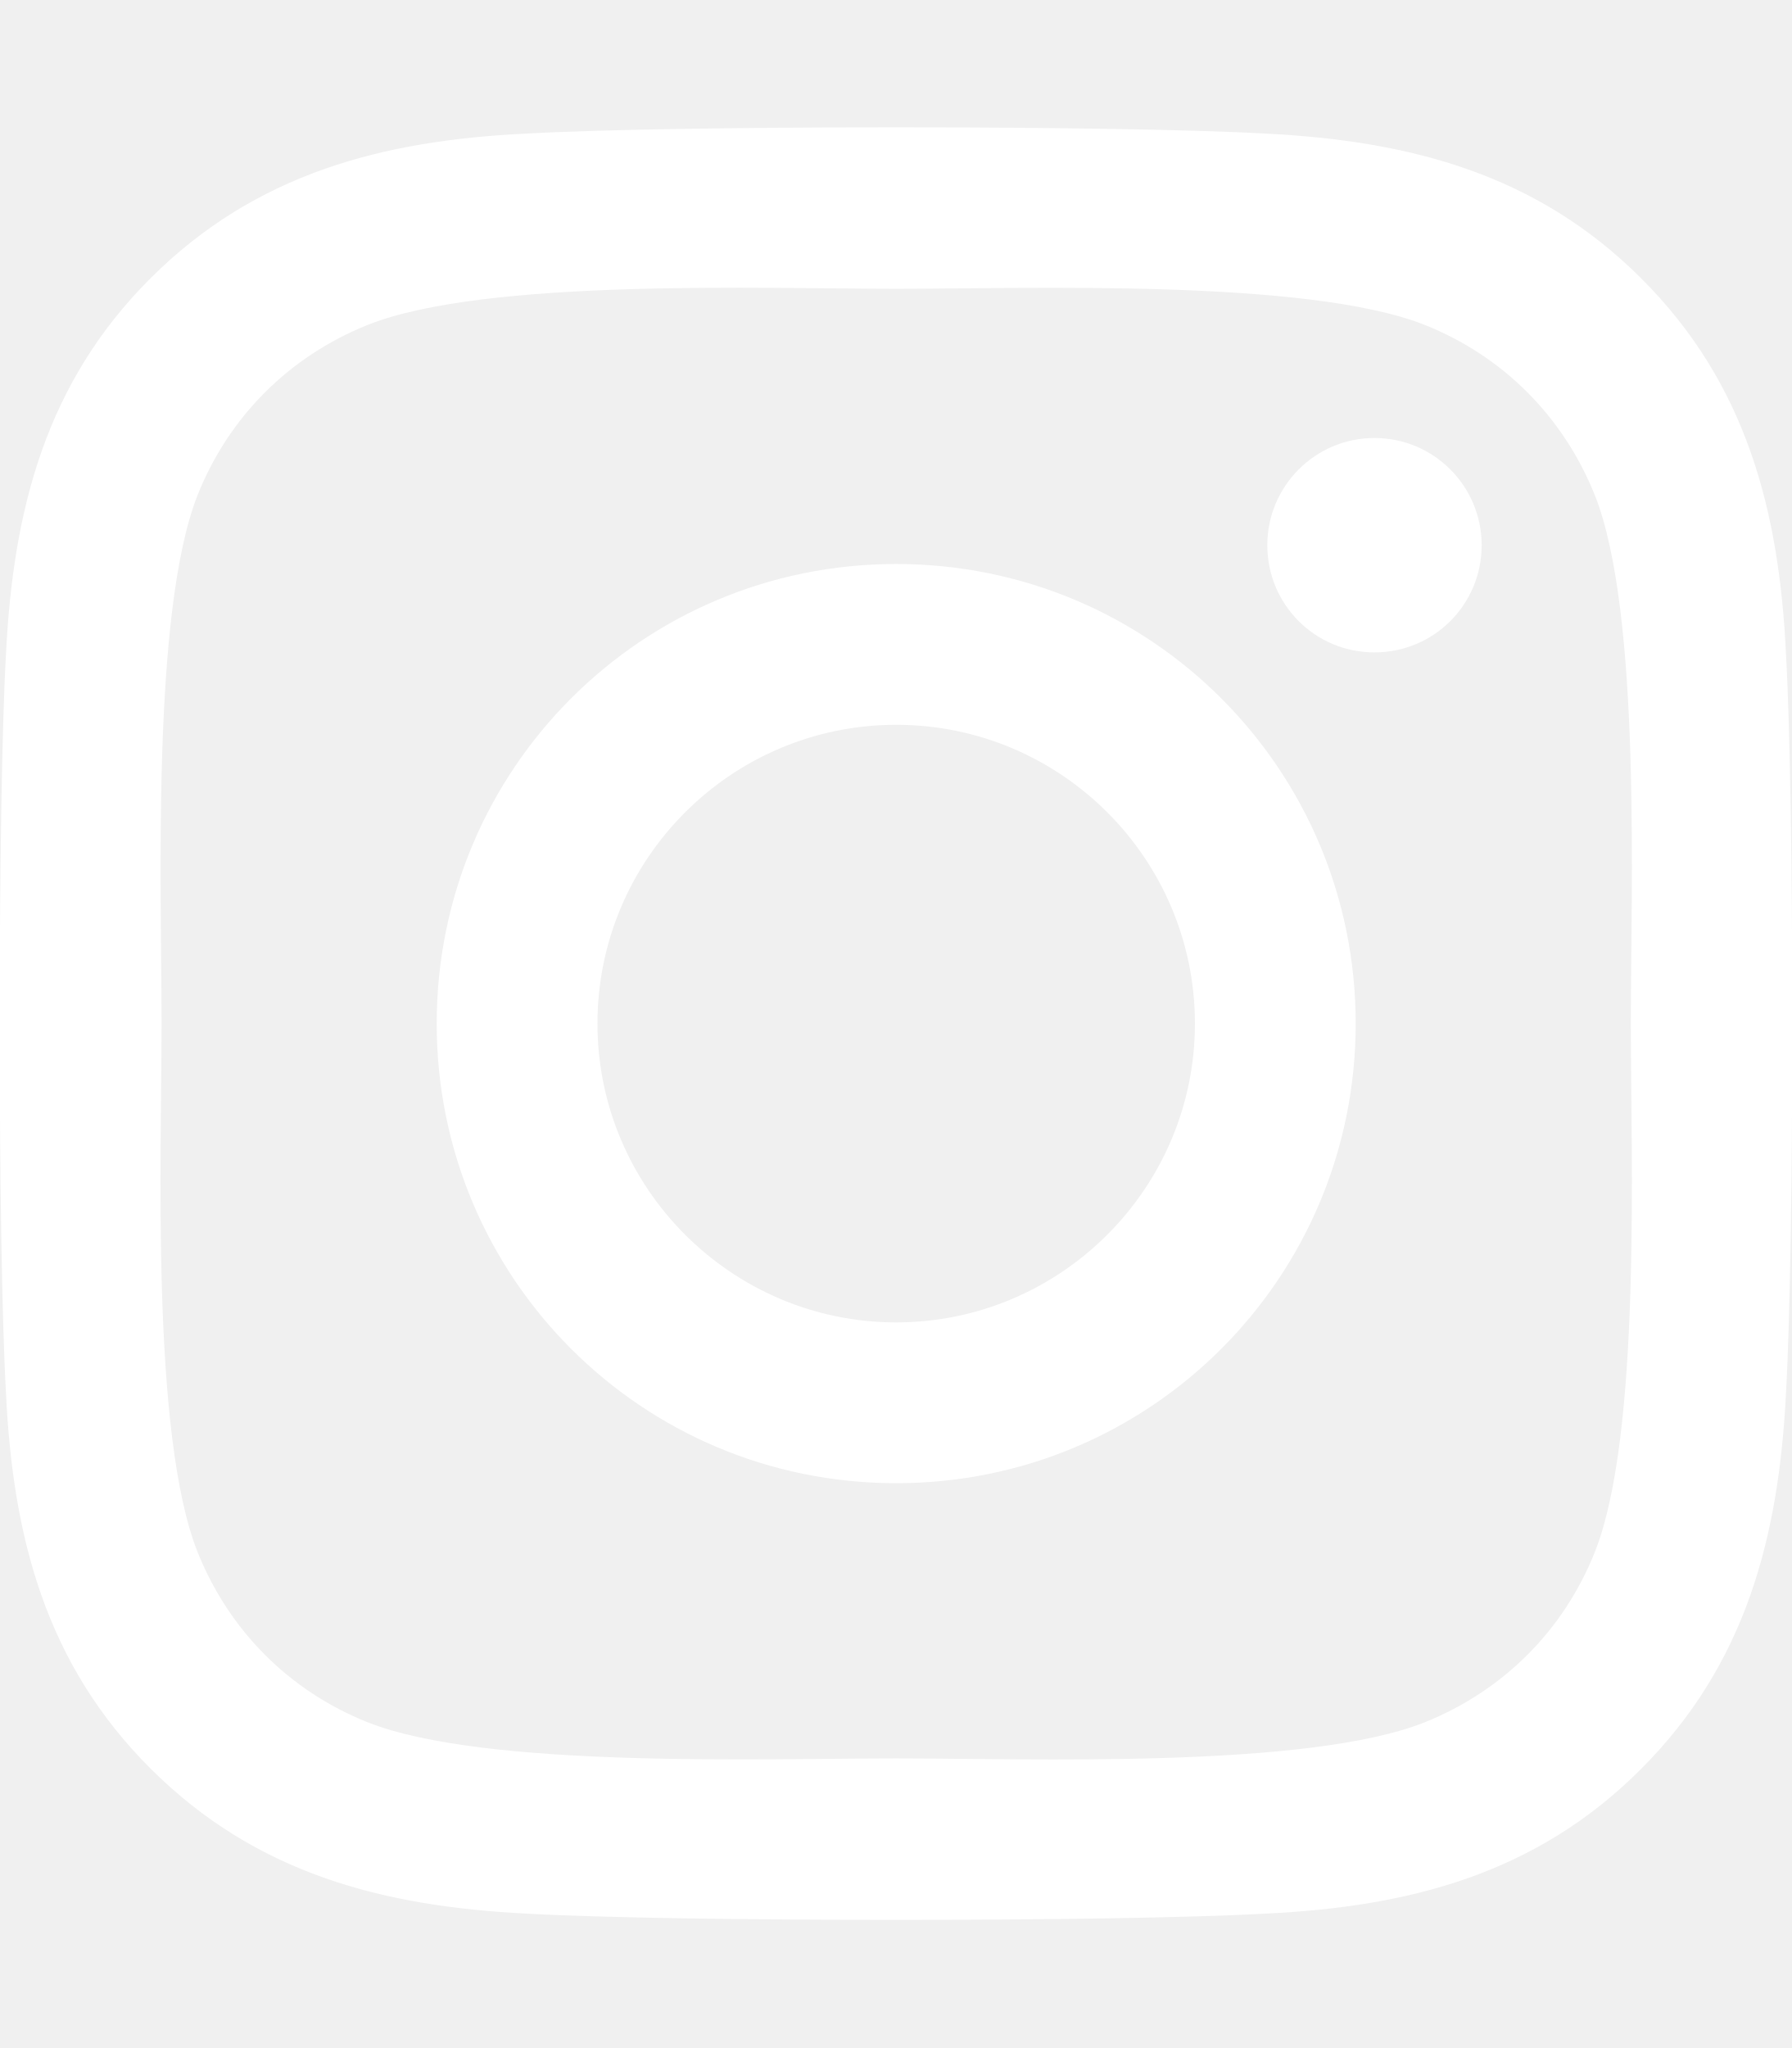
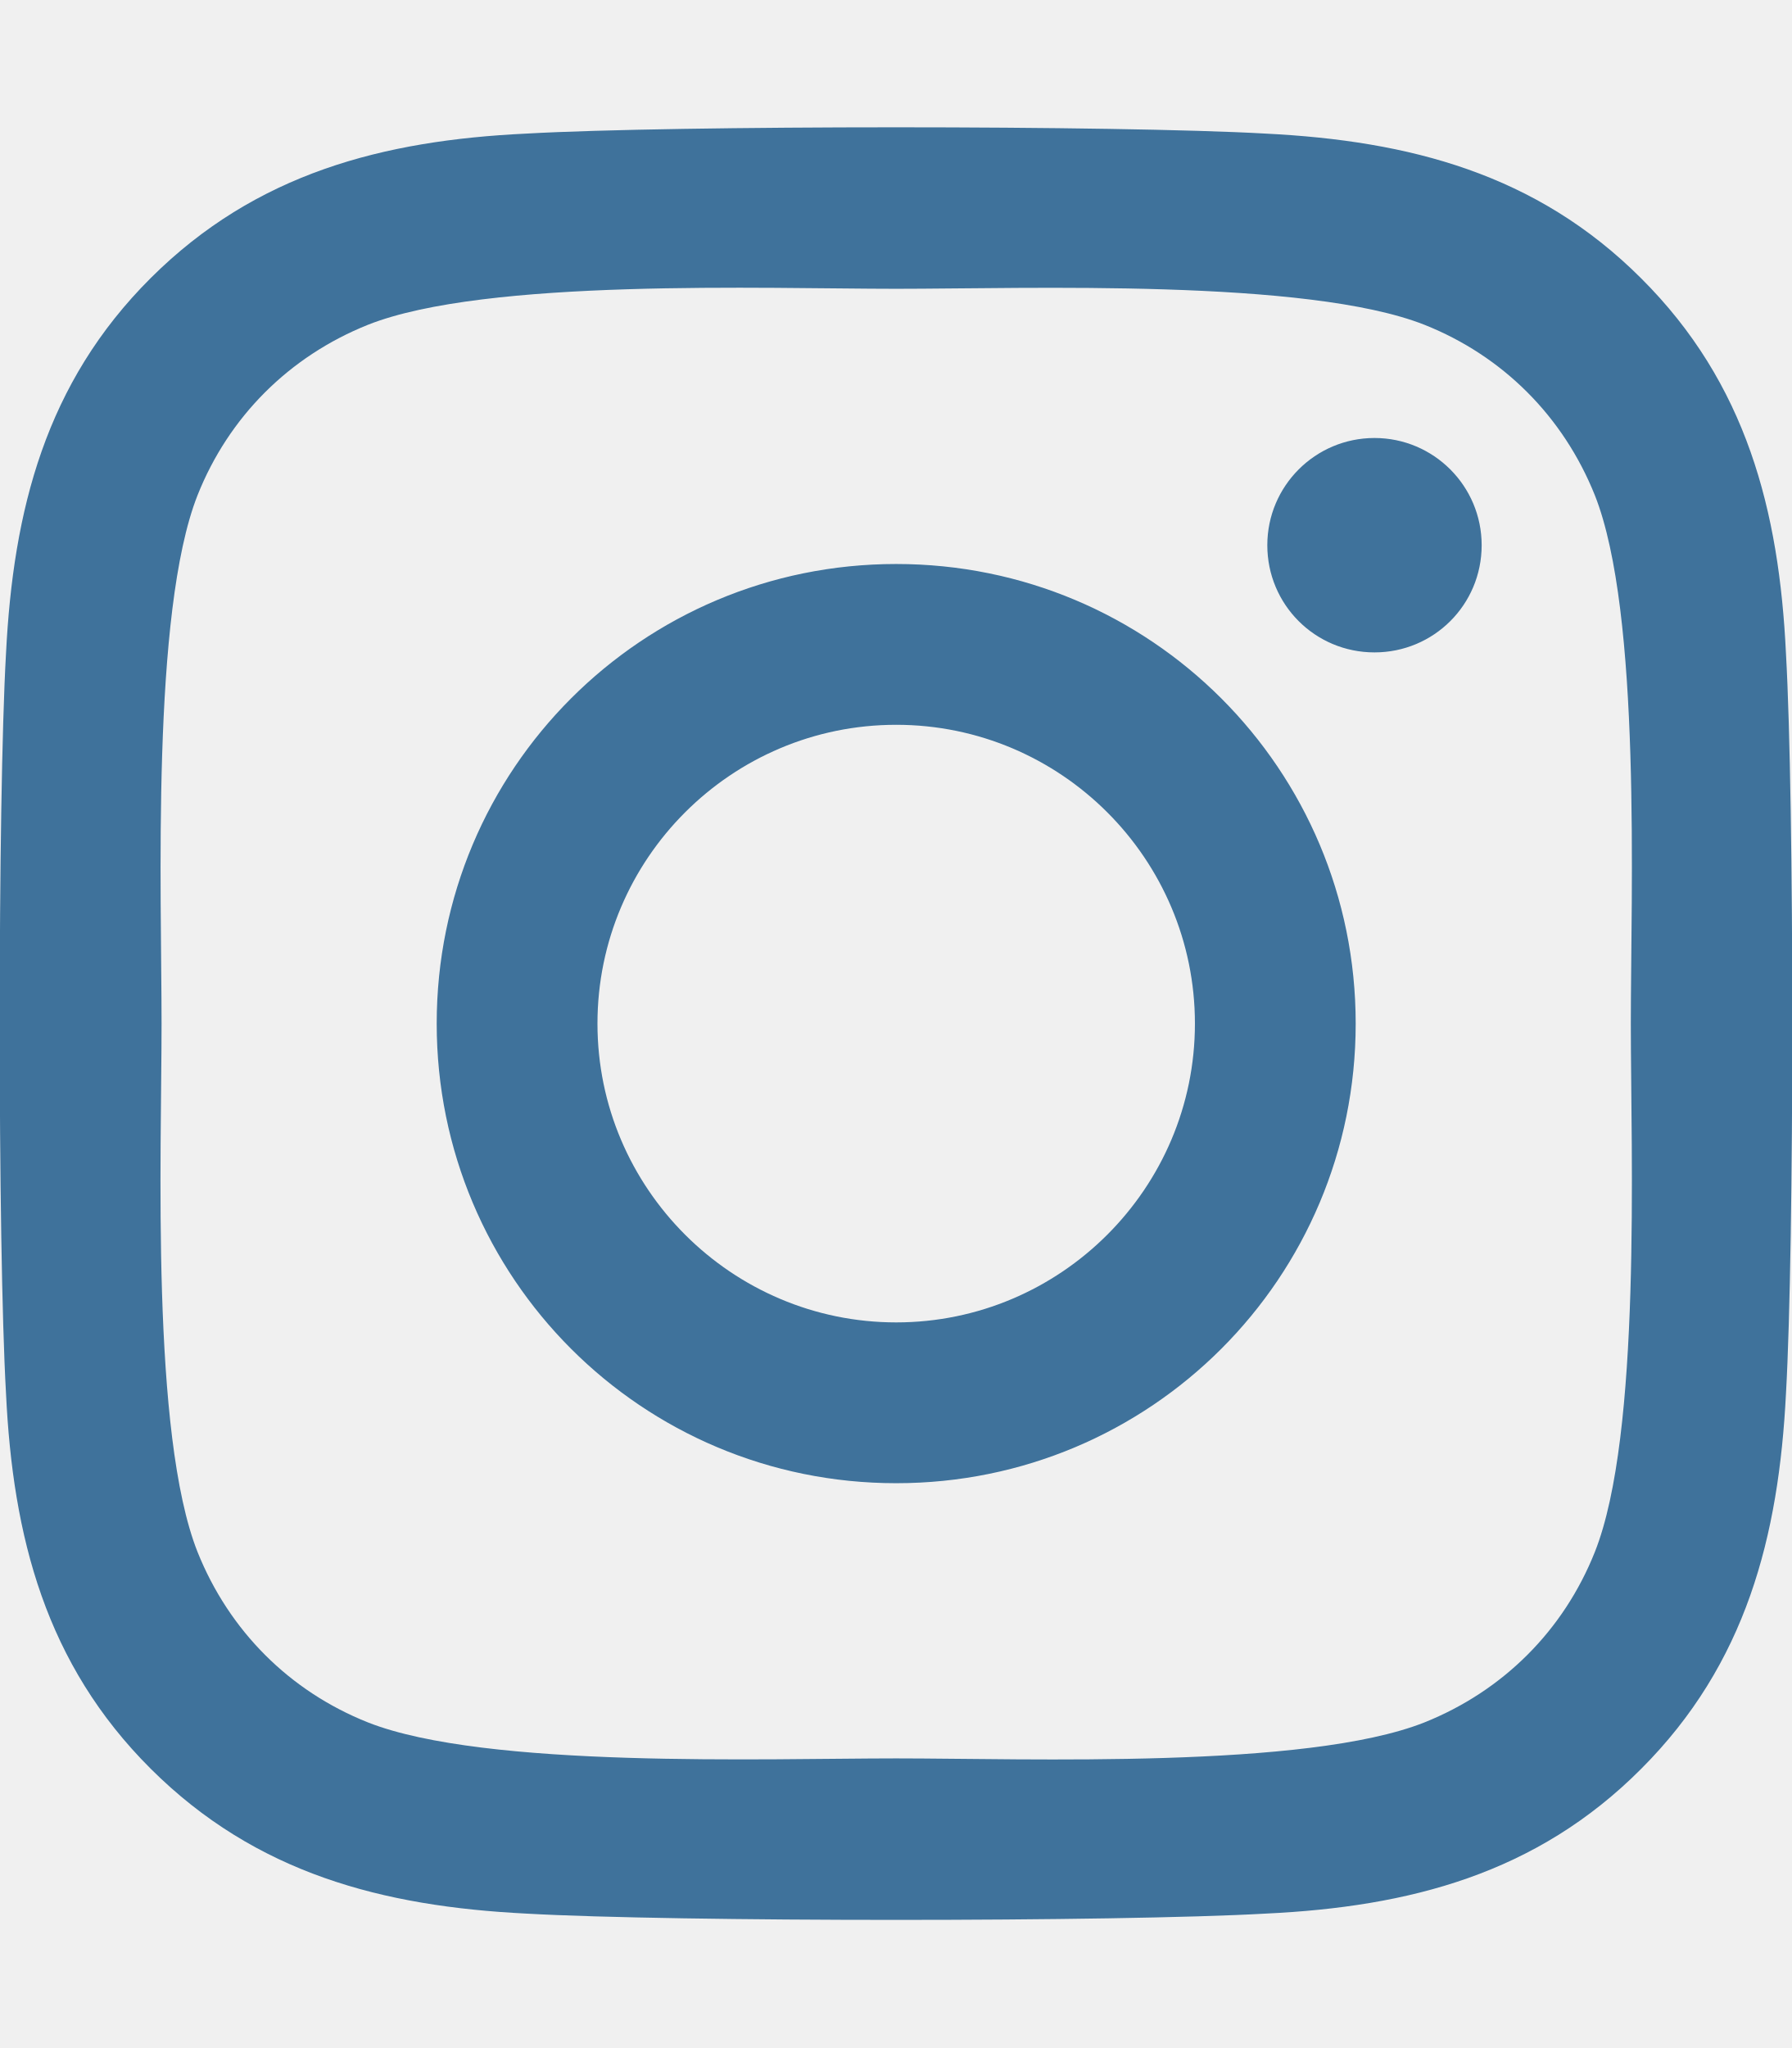
<svg xmlns="http://www.w3.org/2000/svg" aria-hidden="true" focusable="false" data-prefix="fab" data-icon="instagram" class="svg-inline--fa fa-instagram fa-w-14" role="img" viewBox="0 0 448 512">
-   <path fill="#fff" d="M224.1 141c-63.6 0-114.9 51.3-114.9 114.9s51.3 114.9 114.9 114.9S339 319.5 339 255.9 287.7 141 224.1 141zm0 189.6c-41.1 0-74.7-33.5-74.7-74.7s33.5-74.7 74.7-74.7 74.7 33.5 74.7 74.7-33.6 74.7-74.7 74.7zm146.4-194.3c0 14.9-12 26.8-26.8 26.8-14.9 0-26.8-12-26.8-26.8s12-26.8 26.8-26.8 26.8 12 26.8 26.8zm76.1 27.2c-1.7-35.9-9.9-67.7-36.2-93.9-26.2-26.2-58-34.4-93.9-36.2-37-2.1-147.9-2.1-184.9 0-35.8 1.7-67.6 9.9-93.9 36.1s-34.4 58-36.2 93.9c-2.1 37-2.1 147.9 0 184.9 1.7 35.9 9.9 67.7 36.2 93.9s58 34.4 93.9 36.2c37 2.1 147.9 2.1 184.9 0 35.9-1.7 67.7-9.9 93.9-36.2 26.2-26.2 34.4-58 36.2-93.9 2.1-37 2.1-147.8 0-184.8zM398.8 388c-7.8 19.6-22.9 34.7-42.6 42.6-29.5 11.7-99.5 9-132.1 9s-102.7 2.6-132.1-9c-19.6-7.8-34.7-22.9-42.6-42.6-11.7-29.5-9-99.5-9-132.1s-2.6-102.7 9-132.1c7.8-19.6 22.9-34.7 42.6-42.6 29.5-11.7 99.5-9 132.1-9s102.7-2.6 132.1 9c19.6 7.8 34.7 22.9 42.6 42.6 11.7 29.5 9 99.5 9 132.1s2.7 102.7-9 132.1z" />
+   <path fill="#3f729b" d="M224.1 141c-63.6 0-114.9 51.3-114.9 114.9s51.3 114.9 114.9 114.9S339 319.5 339 255.9 287.7 141 224.1 141zm0 189.6c-41.1 0-74.7-33.5-74.7-74.7s33.5-74.7 74.7-74.7 74.7 33.5 74.7 74.7-33.6 74.7-74.7 74.7zm146.4-194.3c0 14.9-12 26.8-26.8 26.8-14.9 0-26.8-12-26.8-26.8s12-26.8 26.8-26.8 26.8 12 26.8 26.8zm76.1 27.2c-1.7-35.9-9.9-67.7-36.2-93.9-26.2-26.2-58-34.4-93.9-36.2-37-2.1-147.9-2.1-184.9 0-35.8 1.7-67.6 9.9-93.9 36.1s-34.4 58-36.2 93.9c-2.1 37-2.1 147.9 0 184.9 1.7 35.9 9.9 67.7 36.2 93.9s58 34.4 93.9 36.2c37 2.1 147.9 2.1 184.9 0 35.9-1.7 67.7-9.9 93.9-36.2 26.2-26.2 34.4-58 36.2-93.9 2.1-37 2.1-147.8 0-184.8zM398.8 388c-7.8 19.6-22.9 34.7-42.6 42.6-29.5 11.7-99.5 9-132.1 9s-102.7 2.6-132.1-9c-19.6-7.8-34.7-22.9-42.6-42.6-11.7-29.5-9-99.5-9-132.1s-2.6-102.7 9-132.1c7.8-19.6 22.9-34.7 42.6-42.6 29.5-11.7 99.5-9 132.1-9s102.7-2.6 132.1 9c19.6 7.8 34.7 22.9 42.6 42.6 11.7 29.5 9 99.5 9 132.1s2.7 102.7-9 132.1z" />
</svg>
